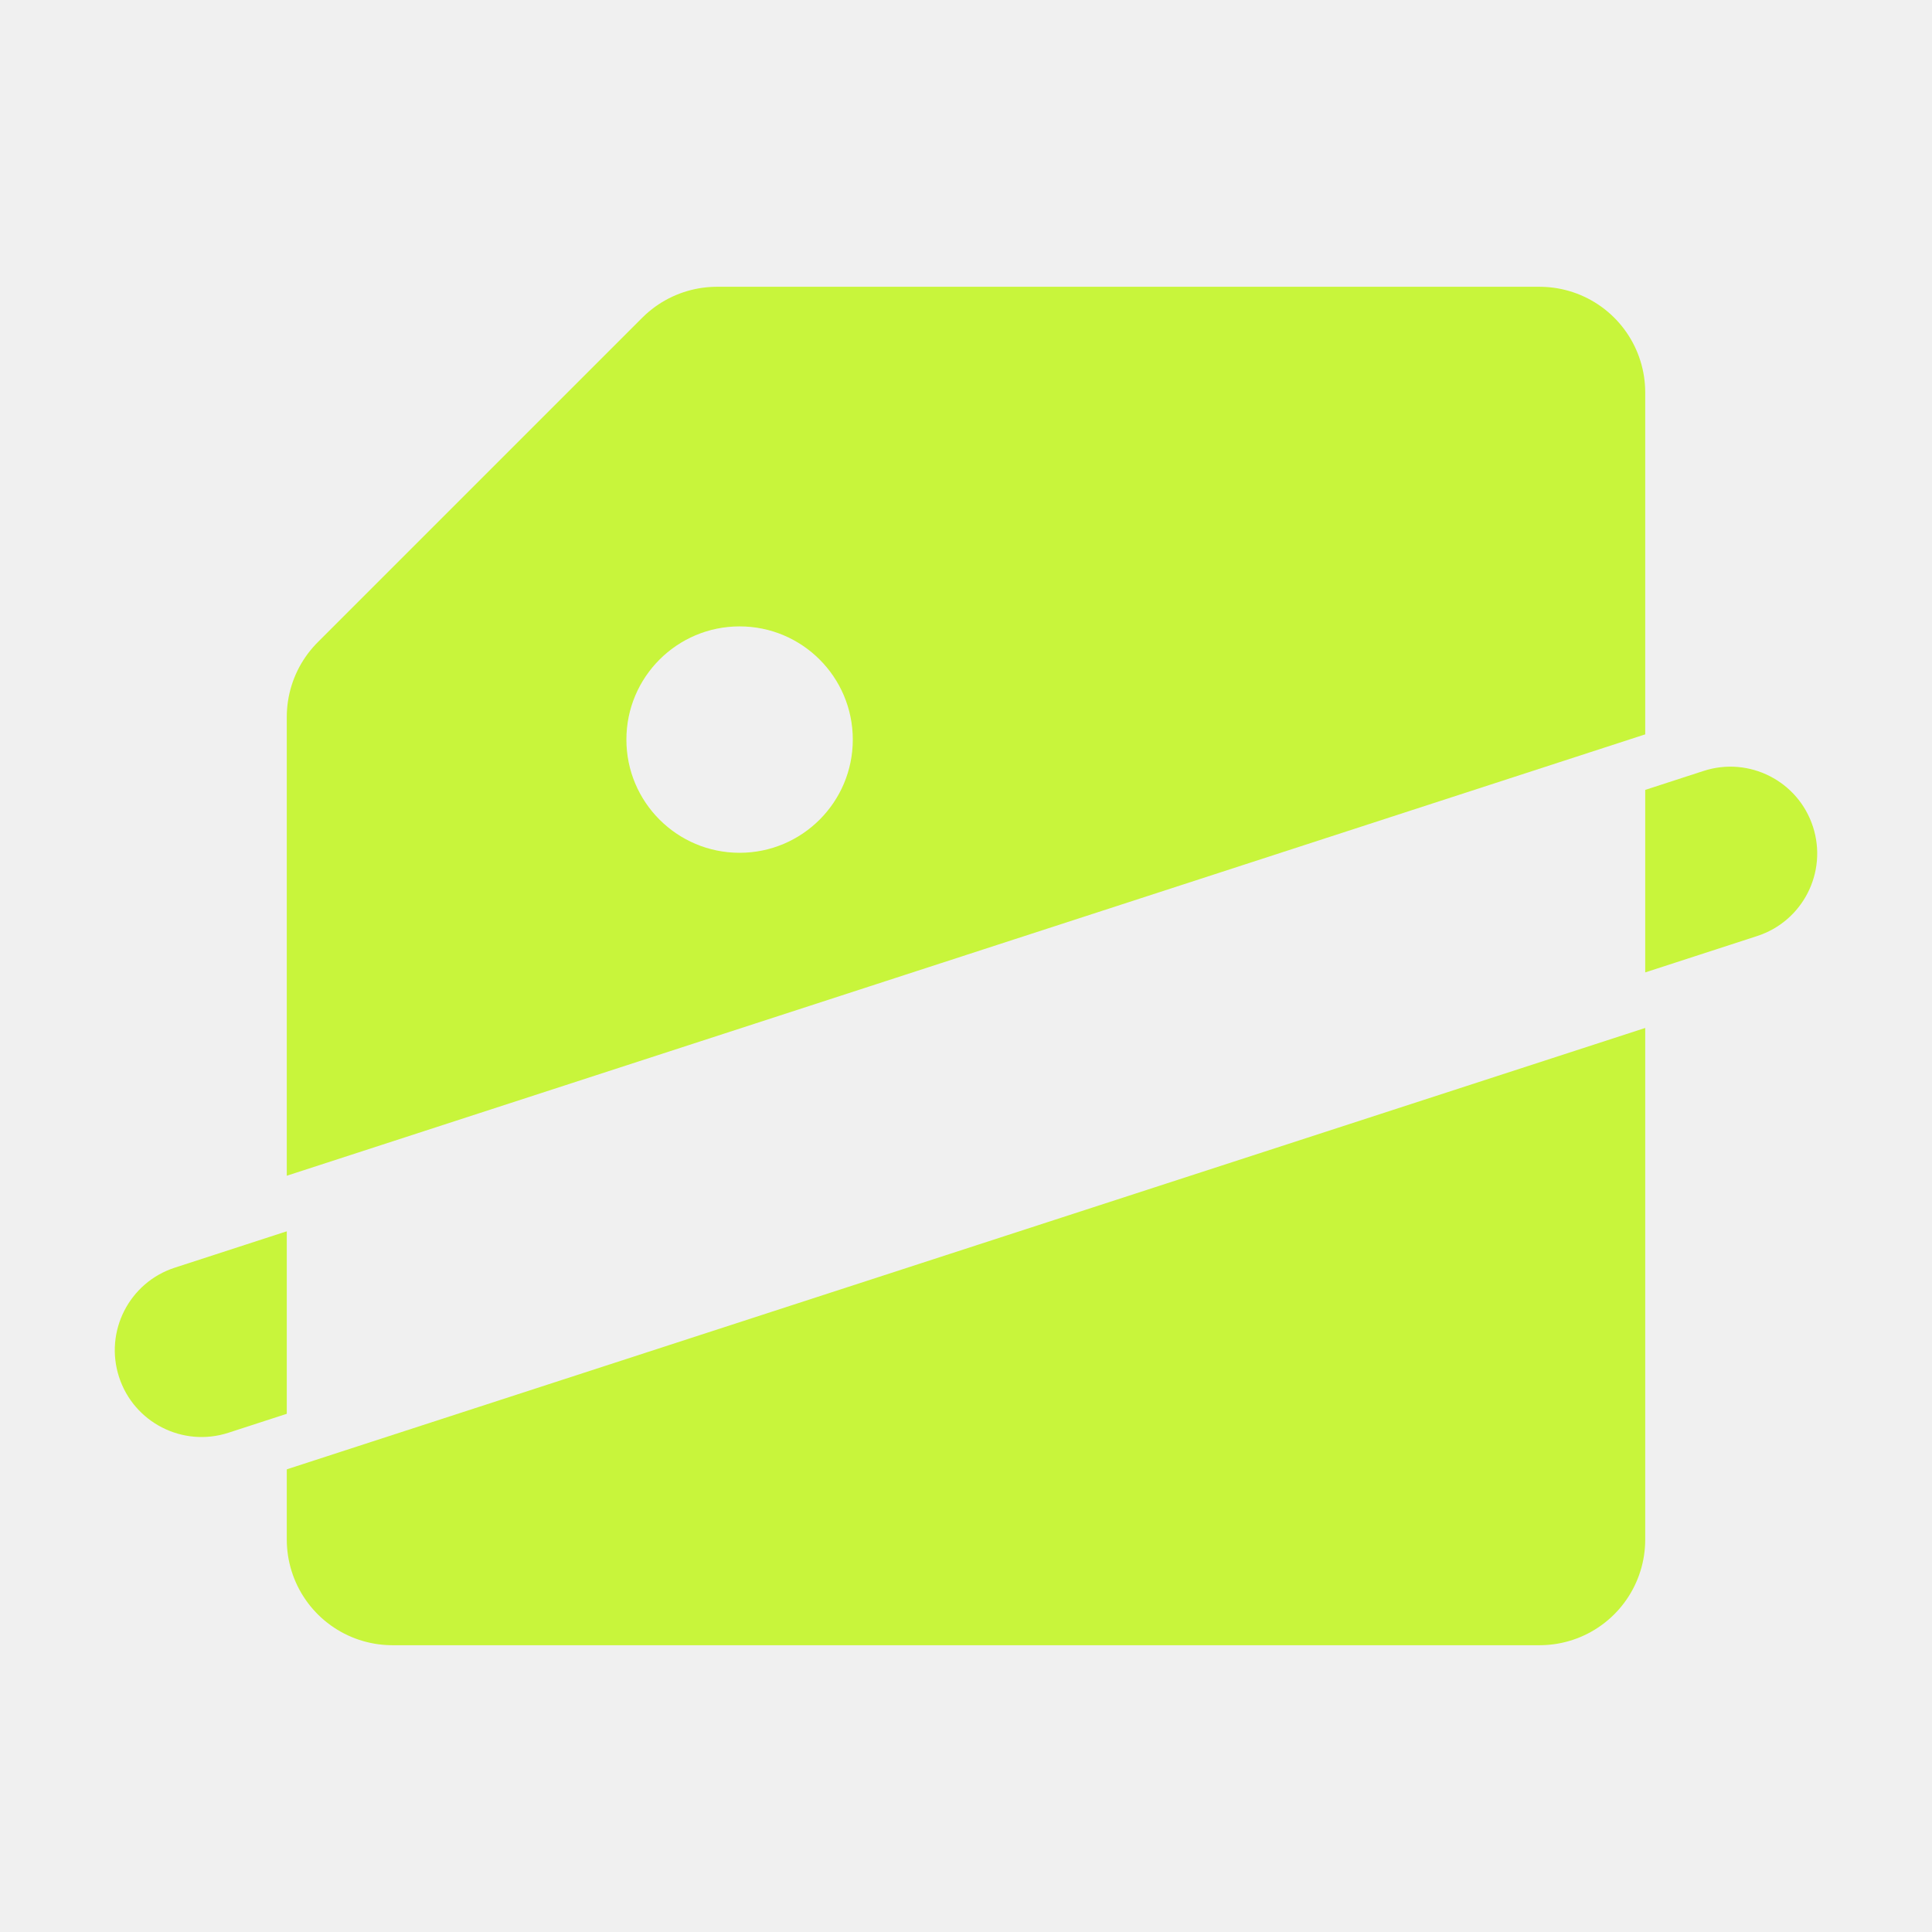
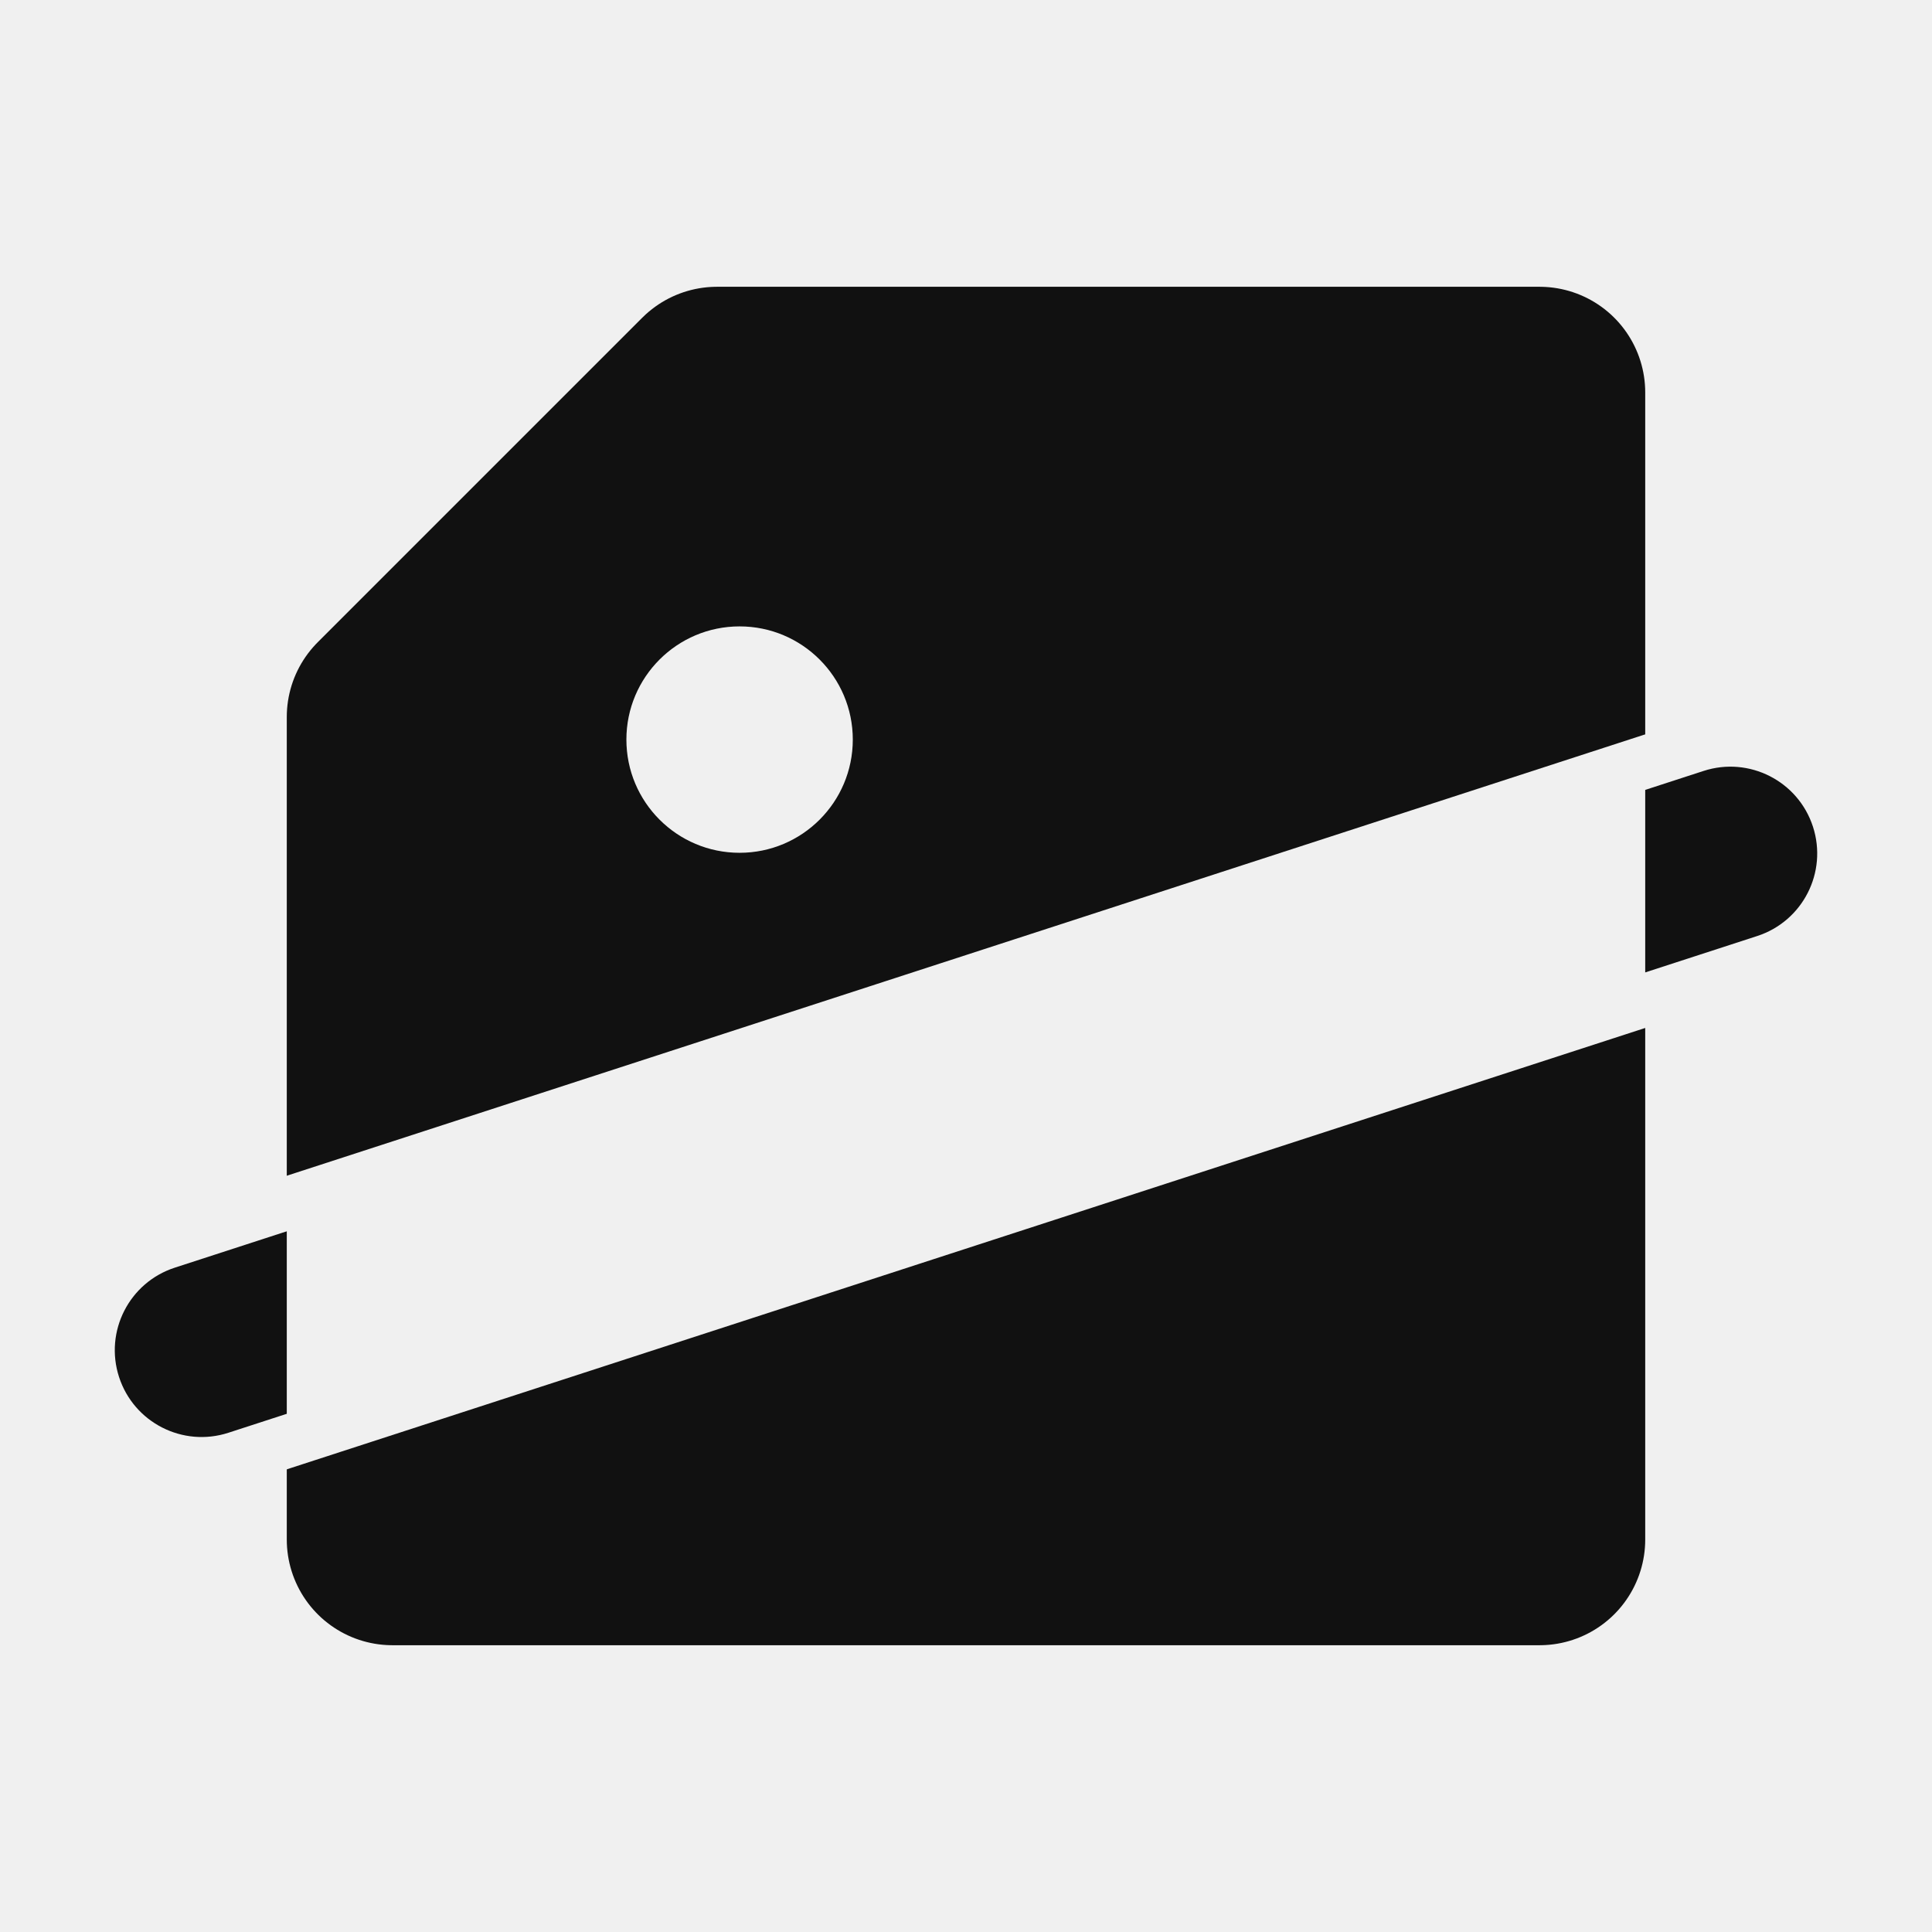
<svg xmlns="http://www.w3.org/2000/svg" viewBox="0 0 512 512" width="512" height="512">
  <defs>
-     <mask id="u1-shape" maskUnits="userSpaceOnUse" x="-2000" y="-2000" width="6000" height="6000">
+     <mask id="u5-shape" maskUnits="userSpaceOnUse" x="-2000" y="-2000" width="6000" height="6000">
      <rect x="-2000" y="-2000" width="6000" height="6000" fill="#fff" />
      <g fill="#000">
        <circle cx="196" cy="196" r="30" />
        <rect x="6" y="255" width="500" height="74" rx="37" transform="rotate(-18 256 292)" />
      </g>
    </mask>
-     <mask id="u1-band" maskUnits="userSpaceOnUse" x="-2000" y="-2000" width="6000" height="6000">
+     <mask id="u5-band" maskUnits="userSpaceOnUse" x="-2000" y="-2000" width="6000" height="6000">
      <rect x="-2000" y="-2000" width="6000" height="6000" fill="#fff" />
      <g fill="#000" stroke="#000" stroke-linejoin="round">
        <g transform="rotate(0)">
          <path d="M104 190 L190 104 L408 104 L408 408 L104 408 Z" transform="rotate(0)" stroke-width="56" stroke-linejoin="round" />
        </g>
      </g>
    </mask>
  </defs>
-   <g mask="url(#u1-shape)">
+   <g mask="url(#u5-shape)">
    <g transform="rotate(0)">
-       <path d="M104 190 L190 104 L408 104 L408 408 L104 408 Z" transform="rotate(0)" fill="#C8F53B" stroke="#C8F53B" stroke-width="56" stroke-linejoin="round" />
+       <path d="M104 190 L190 104 L408 104 L408 408 L104 408 Z" transform="rotate(0)" fill="#111111" stroke="#111111" stroke-width="56" stroke-linejoin="round" />
    </g>
  </g>
-   <g fill="#C8F53B" mask="url(#u1-band)">
+   <g fill="#111111" mask="url(#u5-band)">
    <rect x="20" y="269" width="472" height="46" rx="23" transform="rotate(-18 256 292)" />
  </g>
</svg>
